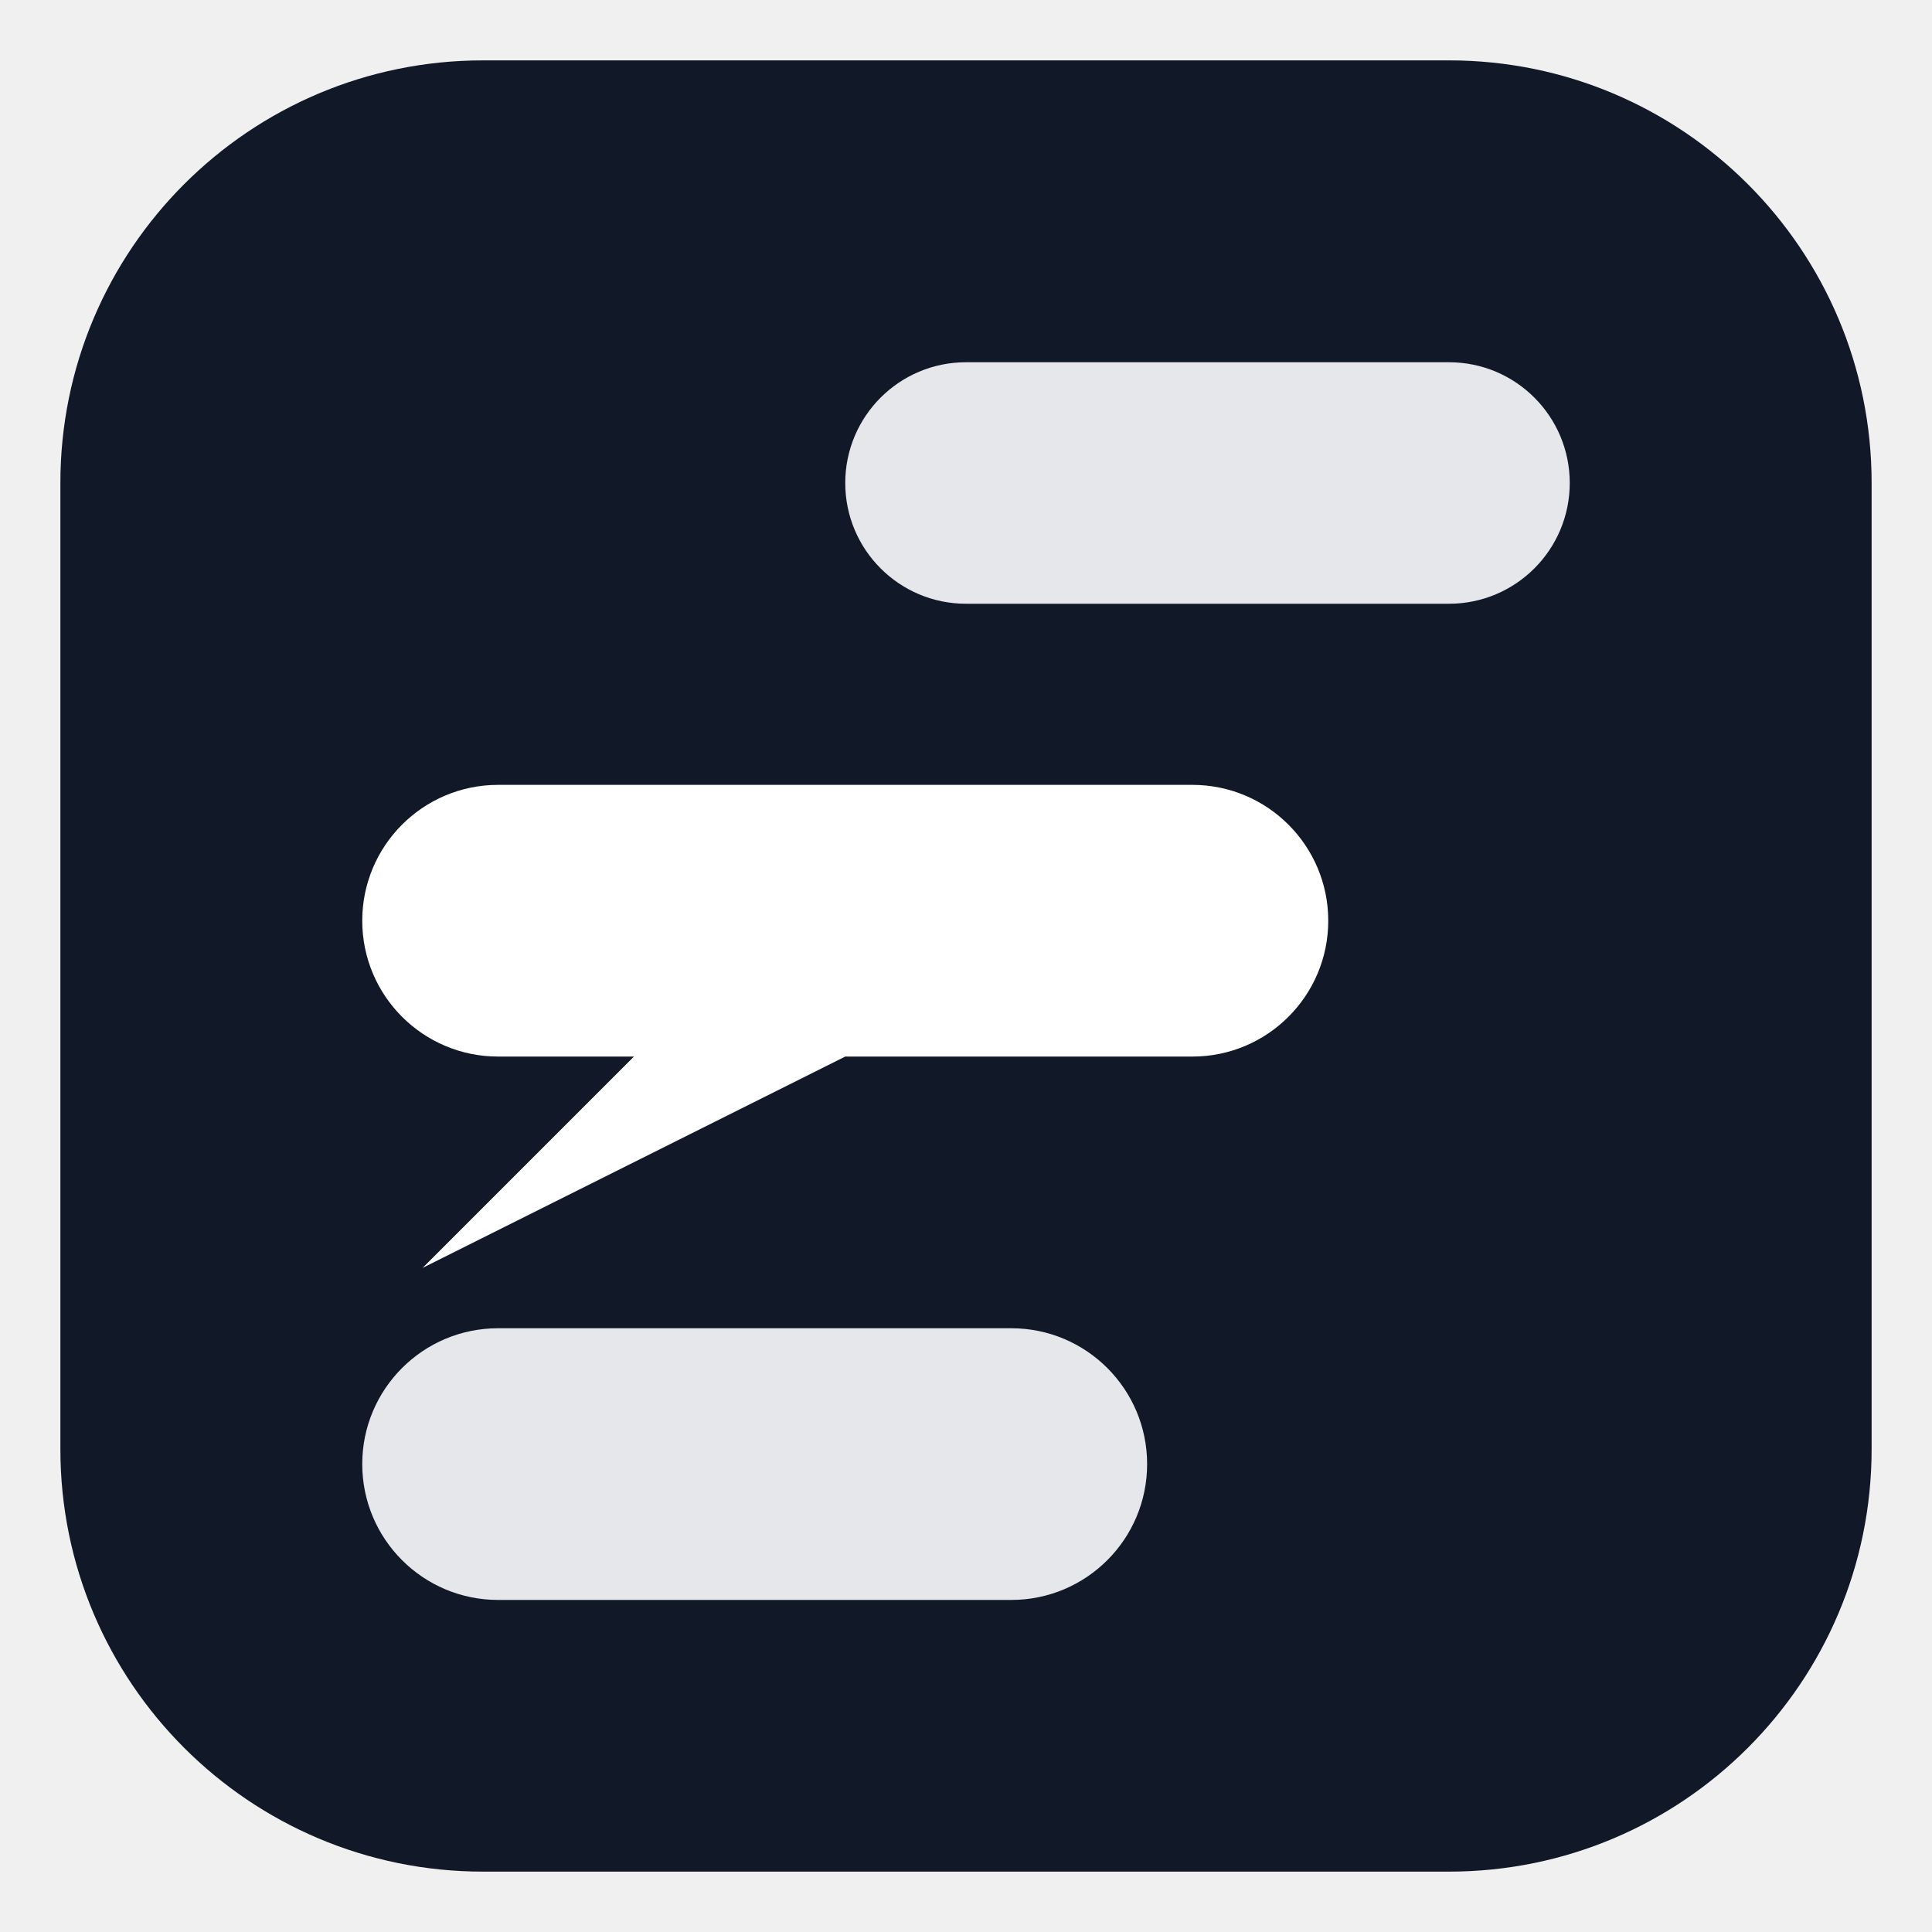
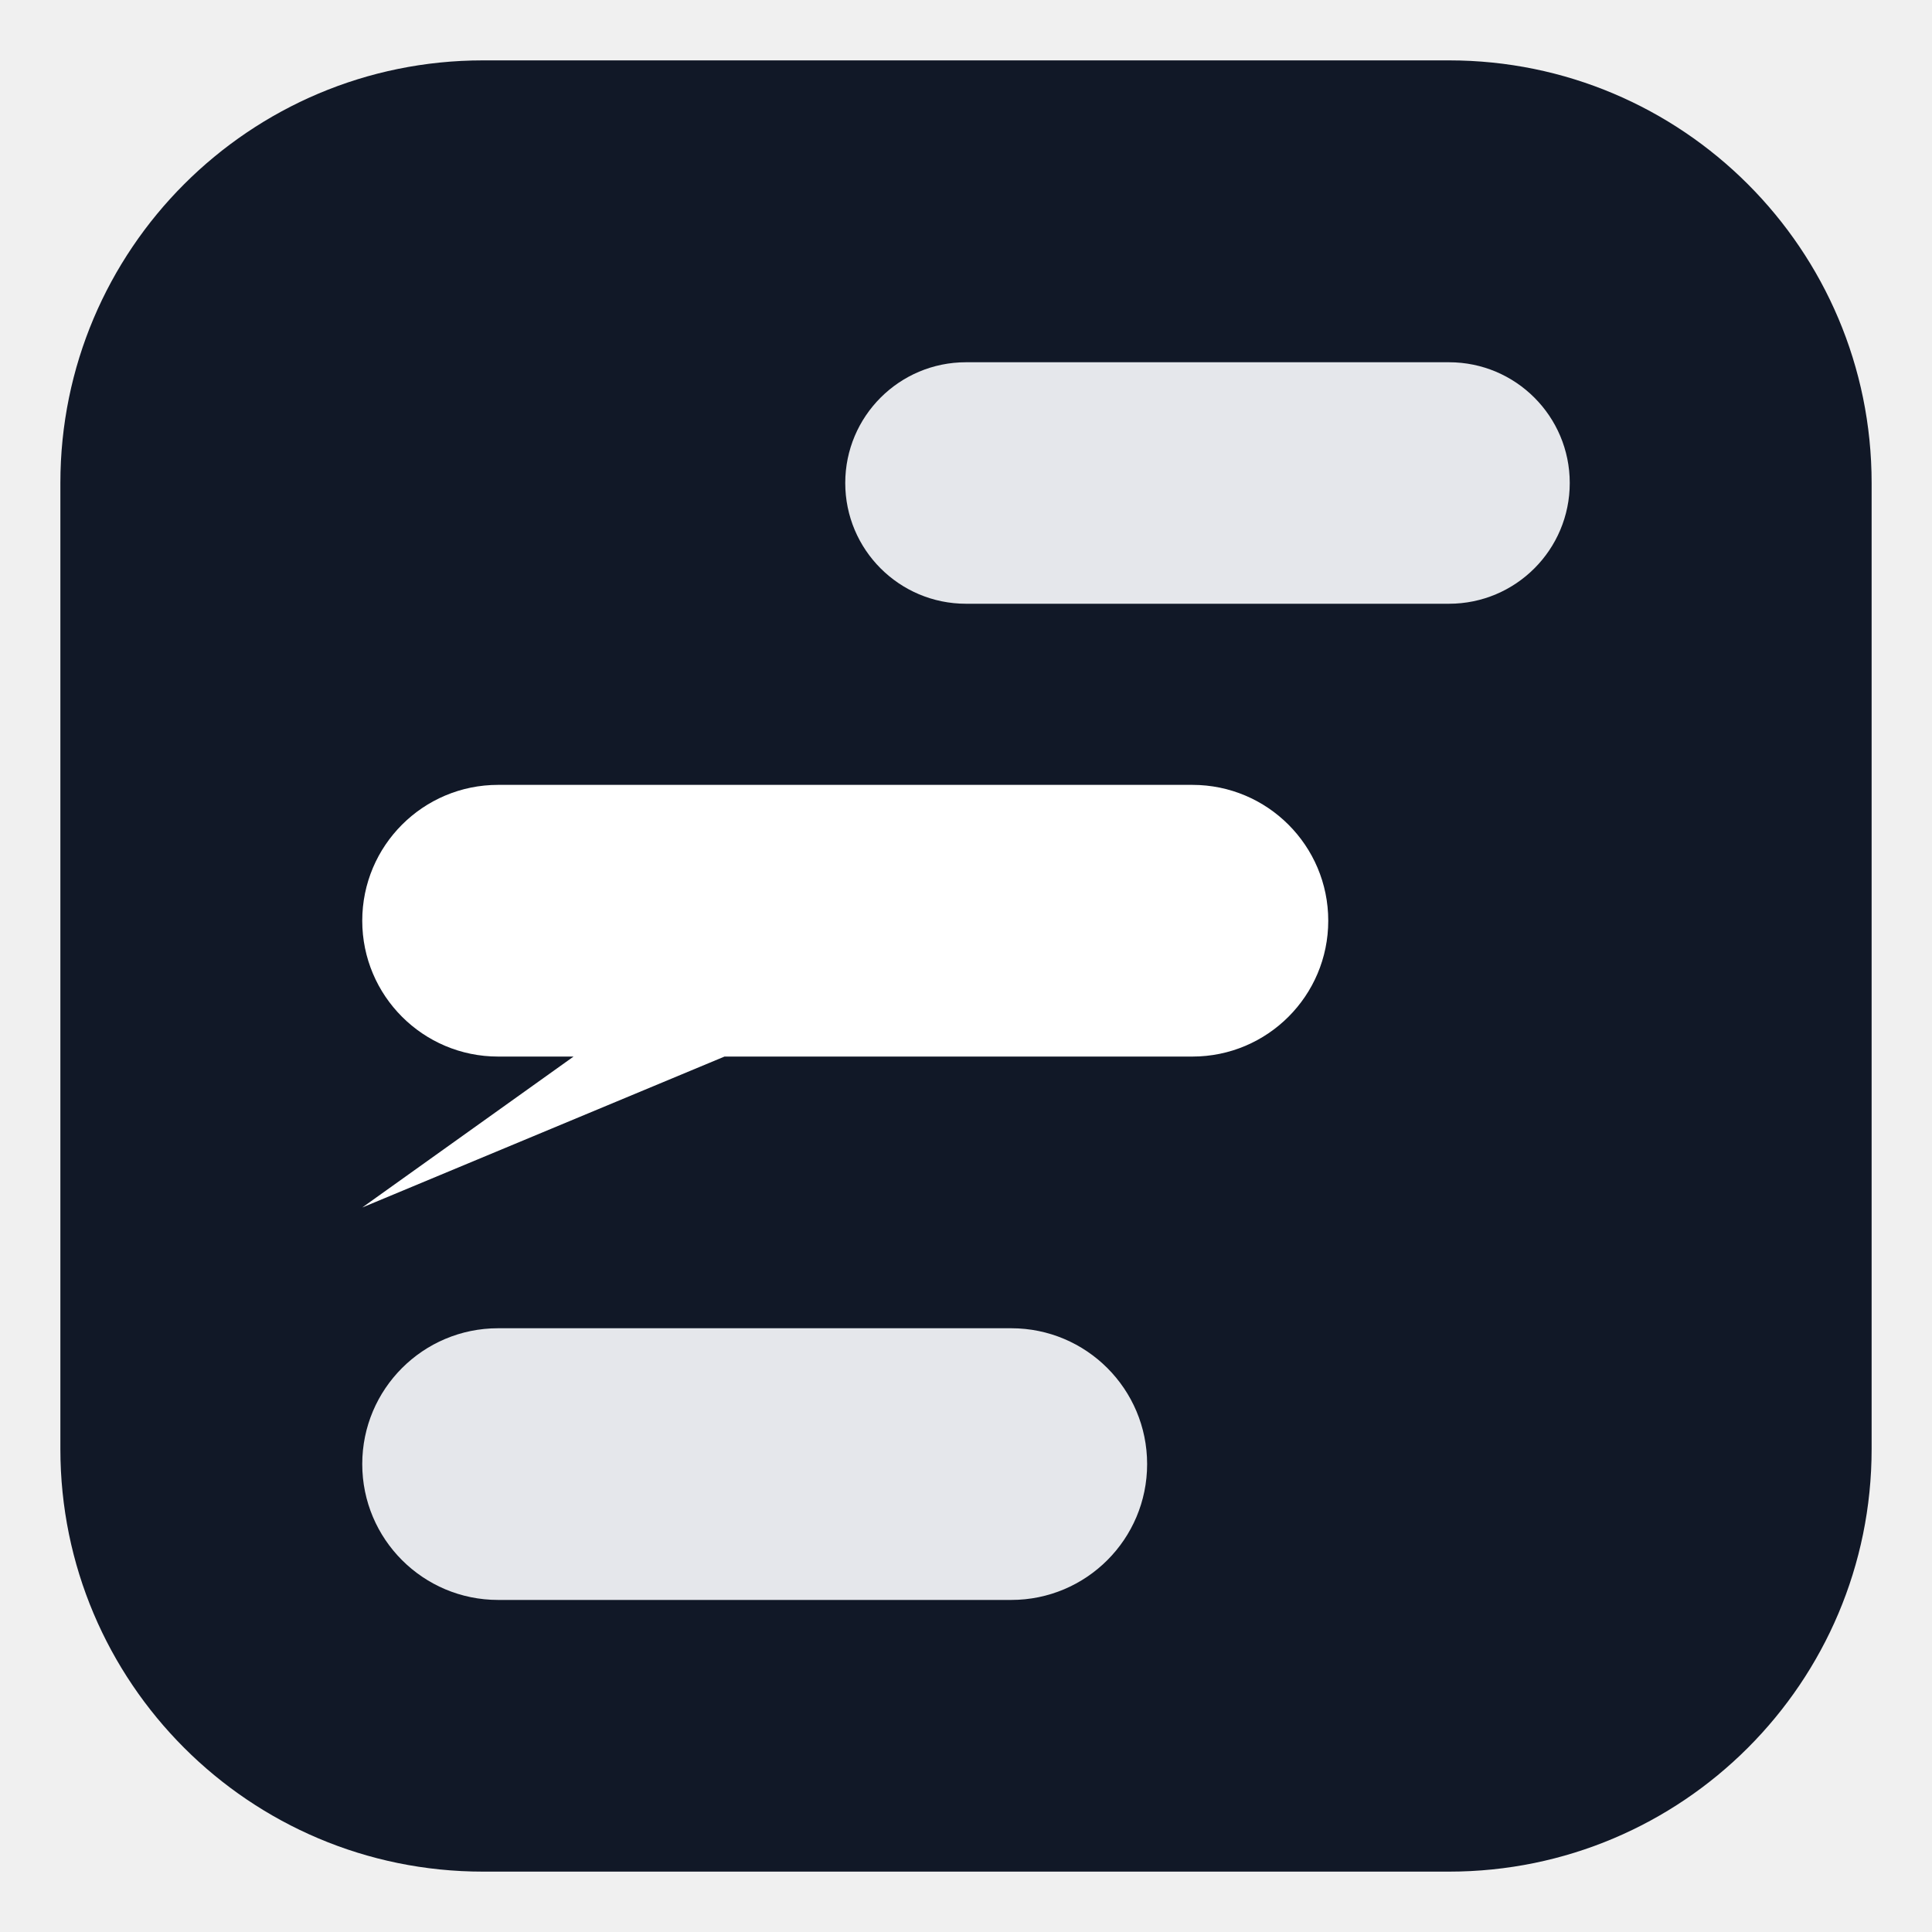
<svg xmlns="http://www.w3.org/2000/svg" width="128" height="128" viewBox="0 0 128 128" fill="none">
  <rect x="4" y="4" width="120" height="120" rx="28" fill="#111827" />
  <rect x="56" y="24" width="48" height="16" rx="8" fill="#e5e7eb" />
-   <path d="M33 52 H79 A9 9 0 0 1 88 61 A9 9 0 0 1 79 70 H42 L28 84 L56 70 H33 A9 9 0 0 1 24 61 A9 9 0 0 1 33 52 Z" fill="#fff" />
+   <path d="M33 52 H79 A9 9 0 0 1 88 61 A9 9 0 0 1 79 70 H38 L24 80 L48 70 H33 A9 9 0 0 1 24 61 A9 9 0 0 1 33 52 Z" fill="#fff" />
  <rect x="24" y="88" width="52" height="18" rx="9" fill="#e5e7eb" />
</svg>
